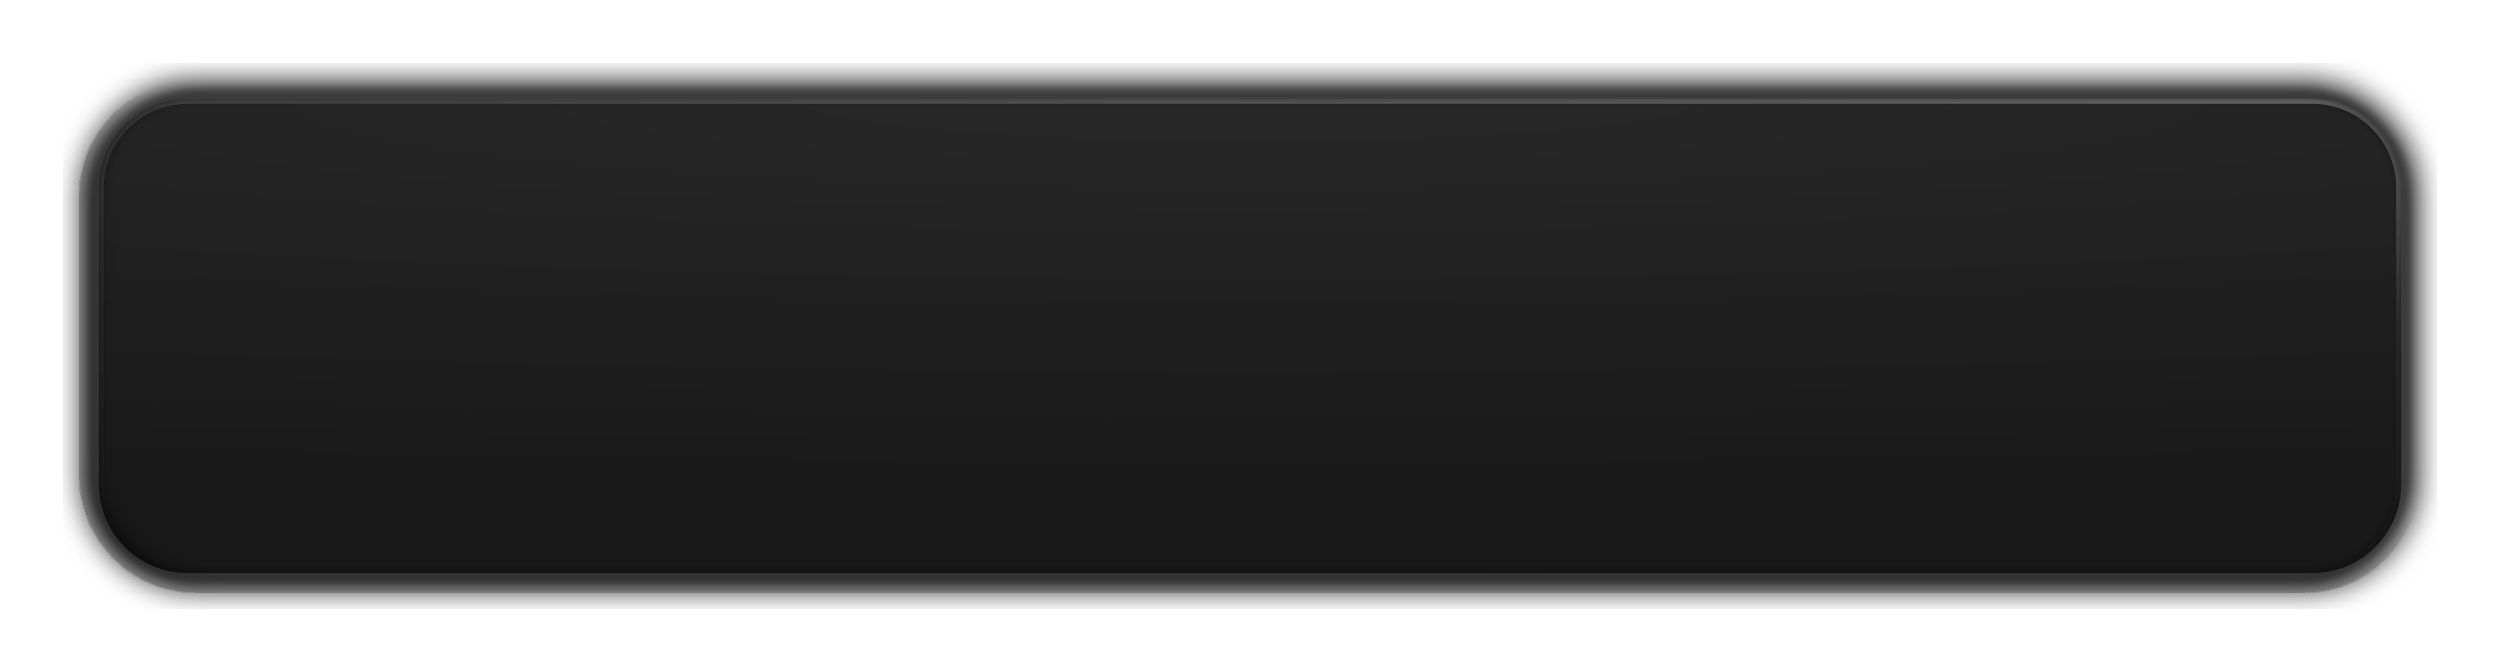
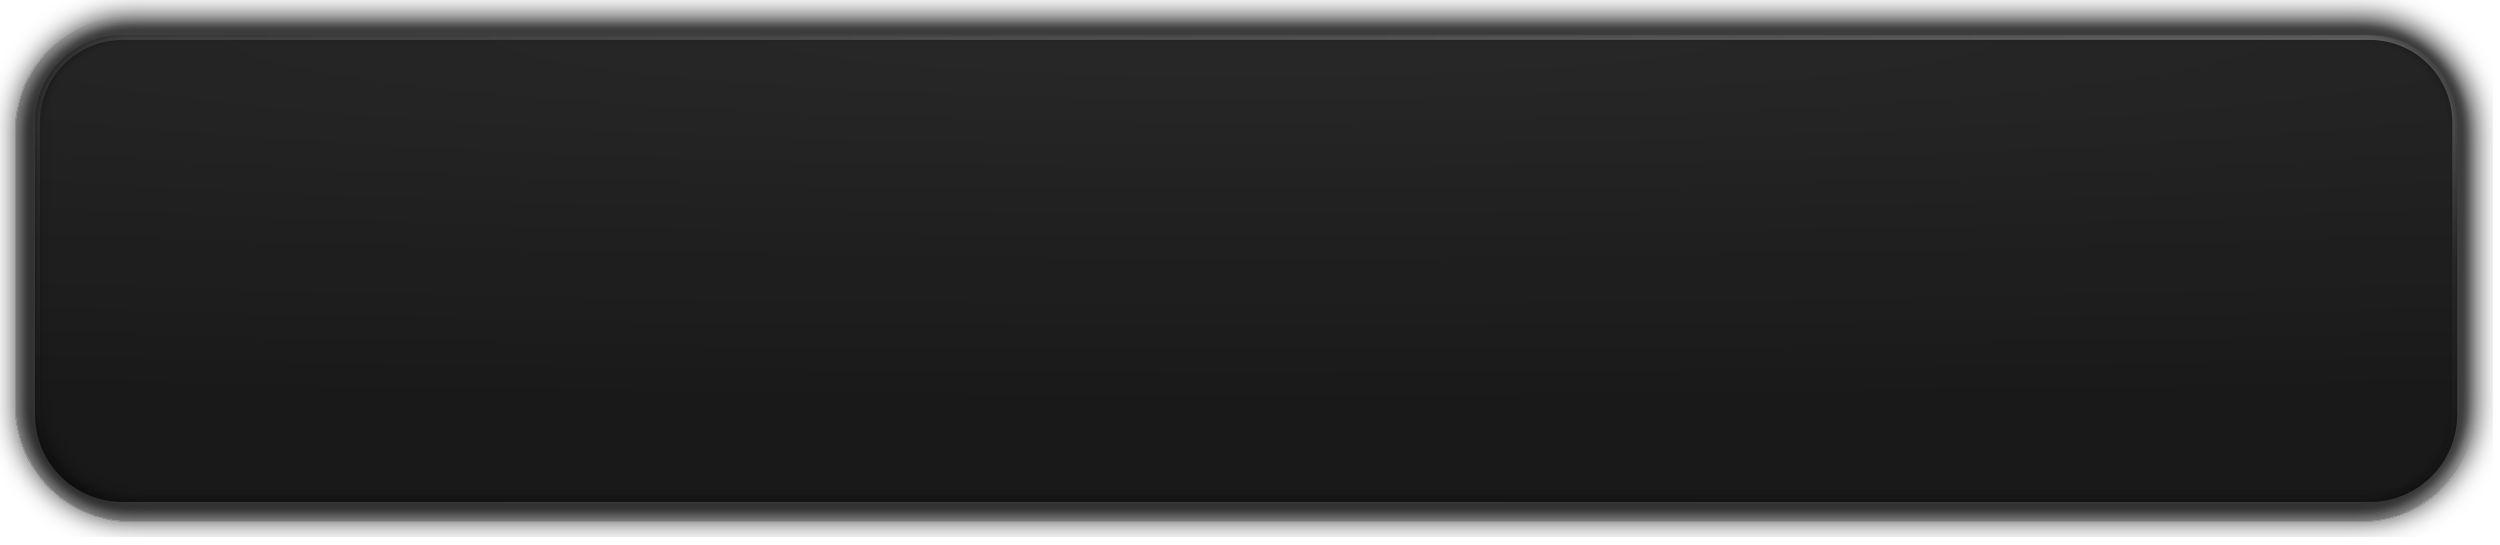
- <svg xmlns="http://www.w3.org/2000/svg" width="253" height="68" viewBox="0 0 253 68" fill="none">
+ <svg xmlns="http://www.w3.org/2000/svg" width="257" height="56" viewBox="0 0 257 56" fill="none">
  <g filter="url(#filter0_di_355_35422)">
-     <rect x="10" y="10" width="233" height="48" rx="9" fill="#191919" />
-     <rect x="10" y="10" width="233" height="48" rx="9" fill="url(#paint0_radial_355_35422)" fill-opacity="0.2" />
-     <rect x="10.25" y="10.25" width="232.5" height="47.5" rx="8.75" stroke="url(#paint1_linear_355_35422)" stroke-opacity="0.12" stroke-width="0.5" />
-     <rect x="10.25" y="10.25" width="232.5" height="47.5" rx="8.75" stroke="url(#paint2_radial_355_35422)" stroke-width="0.5" />
+     <rect x="3.6" y="3.6" width="249" height="48" rx="9" fill="#191919" />
+     <rect x="3.6" y="3.6" width="249" height="48" rx="9" fill="url(#paint0_radial_355_35422)" fill-opacity="0.2" />
+     <rect x="3.85" y="3.85" width="248.5" height="47.5" rx="8.75" stroke="url(#paint1_linear_355_35422)" stroke-opacity="0.12" stroke-width="0.5" />
+     <rect x="3.85" y="3.85" width="248.5" height="47.5" rx="8.75" stroke="url(#paint2_radial_355_35422)" stroke-width="0.5" />
    <g filter="url(#filter1_f_355_35422)">
-       <rect x="9.5" y="9.5" width="234" height="49" rx="10.5" stroke="black" stroke-opacity="0.48" />
+       <rect x="3.1" y="3.1" width="250" height="49" rx="10.5" stroke="black" stroke-opacity="0.48" />
    </g>
  </g>
  <defs>
-     <filter id="filter0_di_355_35422" x="6.4" y="6.4" width="240.2" height="55.2" filterUnits="userSpaceOnUse" color-interpolation-filters="sRGB">
+     <filter id="filter0_di_355_35422" x="-0" y="9.77516e-05" width="256.2" height="55.2" filterUnits="userSpaceOnUse" color-interpolation-filters="sRGB">
      <feFlood flood-opacity="0" result="BackgroundImageFix" />
      <feColorMatrix in="SourceAlpha" type="matrix" values="0 0 0 0 0 0 0 0 0 0 0 0 0 0 0 0 0 0 127 0" result="hardAlpha" />
      <feOffset />
      <feGaussianBlur stdDeviation="1.3" />
      <feColorMatrix type="matrix" values="0 0 0 0 0 0 0 0 0 0 0 0 0 0 0 0 0 0 0.72 0" />
      <feBlend mode="normal" in2="BackgroundImageFix" result="effect1_dropShadow_355_35422" />
      <feBlend mode="normal" in="SourceGraphic" in2="effect1_dropShadow_355_35422" result="shape" />
      <feColorMatrix in="SourceAlpha" type="matrix" values="0 0 0 0 0 0 0 0 0 0 0 0 0 0 0 0 0 0 127 0" result="hardAlpha" />
      <feOffset dx="2" dy="-2" />
      <feGaussianBlur stdDeviation="1" />
      <feComposite in2="hardAlpha" operator="arithmetic" k2="-1" k3="1" />
      <feColorMatrix type="matrix" values="0 0 0 0 0 0 0 0 0 0 0 0 0 0 0 0 0 0 0.25 0" />
      <feBlend mode="normal" in2="shape" result="effect2_innerShadow_355_35422" />
    </filter>
-     <filter id="filter1_f_355_35422" x="8" y="8" width="237" height="52" filterUnits="userSpaceOnUse" color-interpolation-filters="sRGB">
+     <filter id="filter1_f_355_35422" x="1.6" y="1.6" width="253" height="52" filterUnits="userSpaceOnUse" color-interpolation-filters="sRGB">
      <feFlood flood-opacity="0" result="BackgroundImageFix" />
      <feBlend mode="normal" in="SourceGraphic" in2="BackgroundImageFix" result="shape" />
      <feGaussianBlur stdDeviation="0.5" result="effect1_foregroundBlur_355_35422" />
    </filter>
-     <radialGradient id="paint0_radial_355_35422" cx="0" cy="0" r="1" gradientUnits="userSpaceOnUse" gradientTransform="translate(126.5 10) rotate(90) scale(38.1176 409.972)">
+     <radialGradient id="paint0_radial_355_35422" cx="0" cy="0" r="1" gradientUnits="userSpaceOnUse" gradientTransform="translate(128.1 3.6001) rotate(90) scale(38.1176 438.124)">
      <stop stop-color="white" stop-opacity="0.32" />
      <stop offset="1" stop-color="white" stop-opacity="0" />
    </radialGradient>
-     <linearGradient id="paint1_linear_355_35422" x1="10" y1="58" x2="10.878" y2="4.033" gradientUnits="userSpaceOnUse">
+     <linearGradient id="paint1_linear_355_35422" x1="3.6" y1="51.6" x2="4.421" y2="-2.369" gradientUnits="userSpaceOnUse">
      <stop stop-color="white" stop-opacity="0" />
      <stop offset="1" stop-color="white" />
    </linearGradient>
-     <radialGradient id="paint2_radial_355_35422" cx="0" cy="0" r="1" gradientUnits="userSpaceOnUse" gradientTransform="translate(243 10) rotate(90) scale(24 289.935)">
+     <radialGradient id="paint2_radial_355_35422" cx="0" cy="0" r="1" gradientUnits="userSpaceOnUse" gradientTransform="translate(252.6 3.6001) rotate(90) scale(24 309.845)">
      <stop stop-color="white" stop-opacity="0.24" />
      <stop offset="1" stop-color="white" stop-opacity="0" />
    </radialGradient>
  </defs>
</svg>
